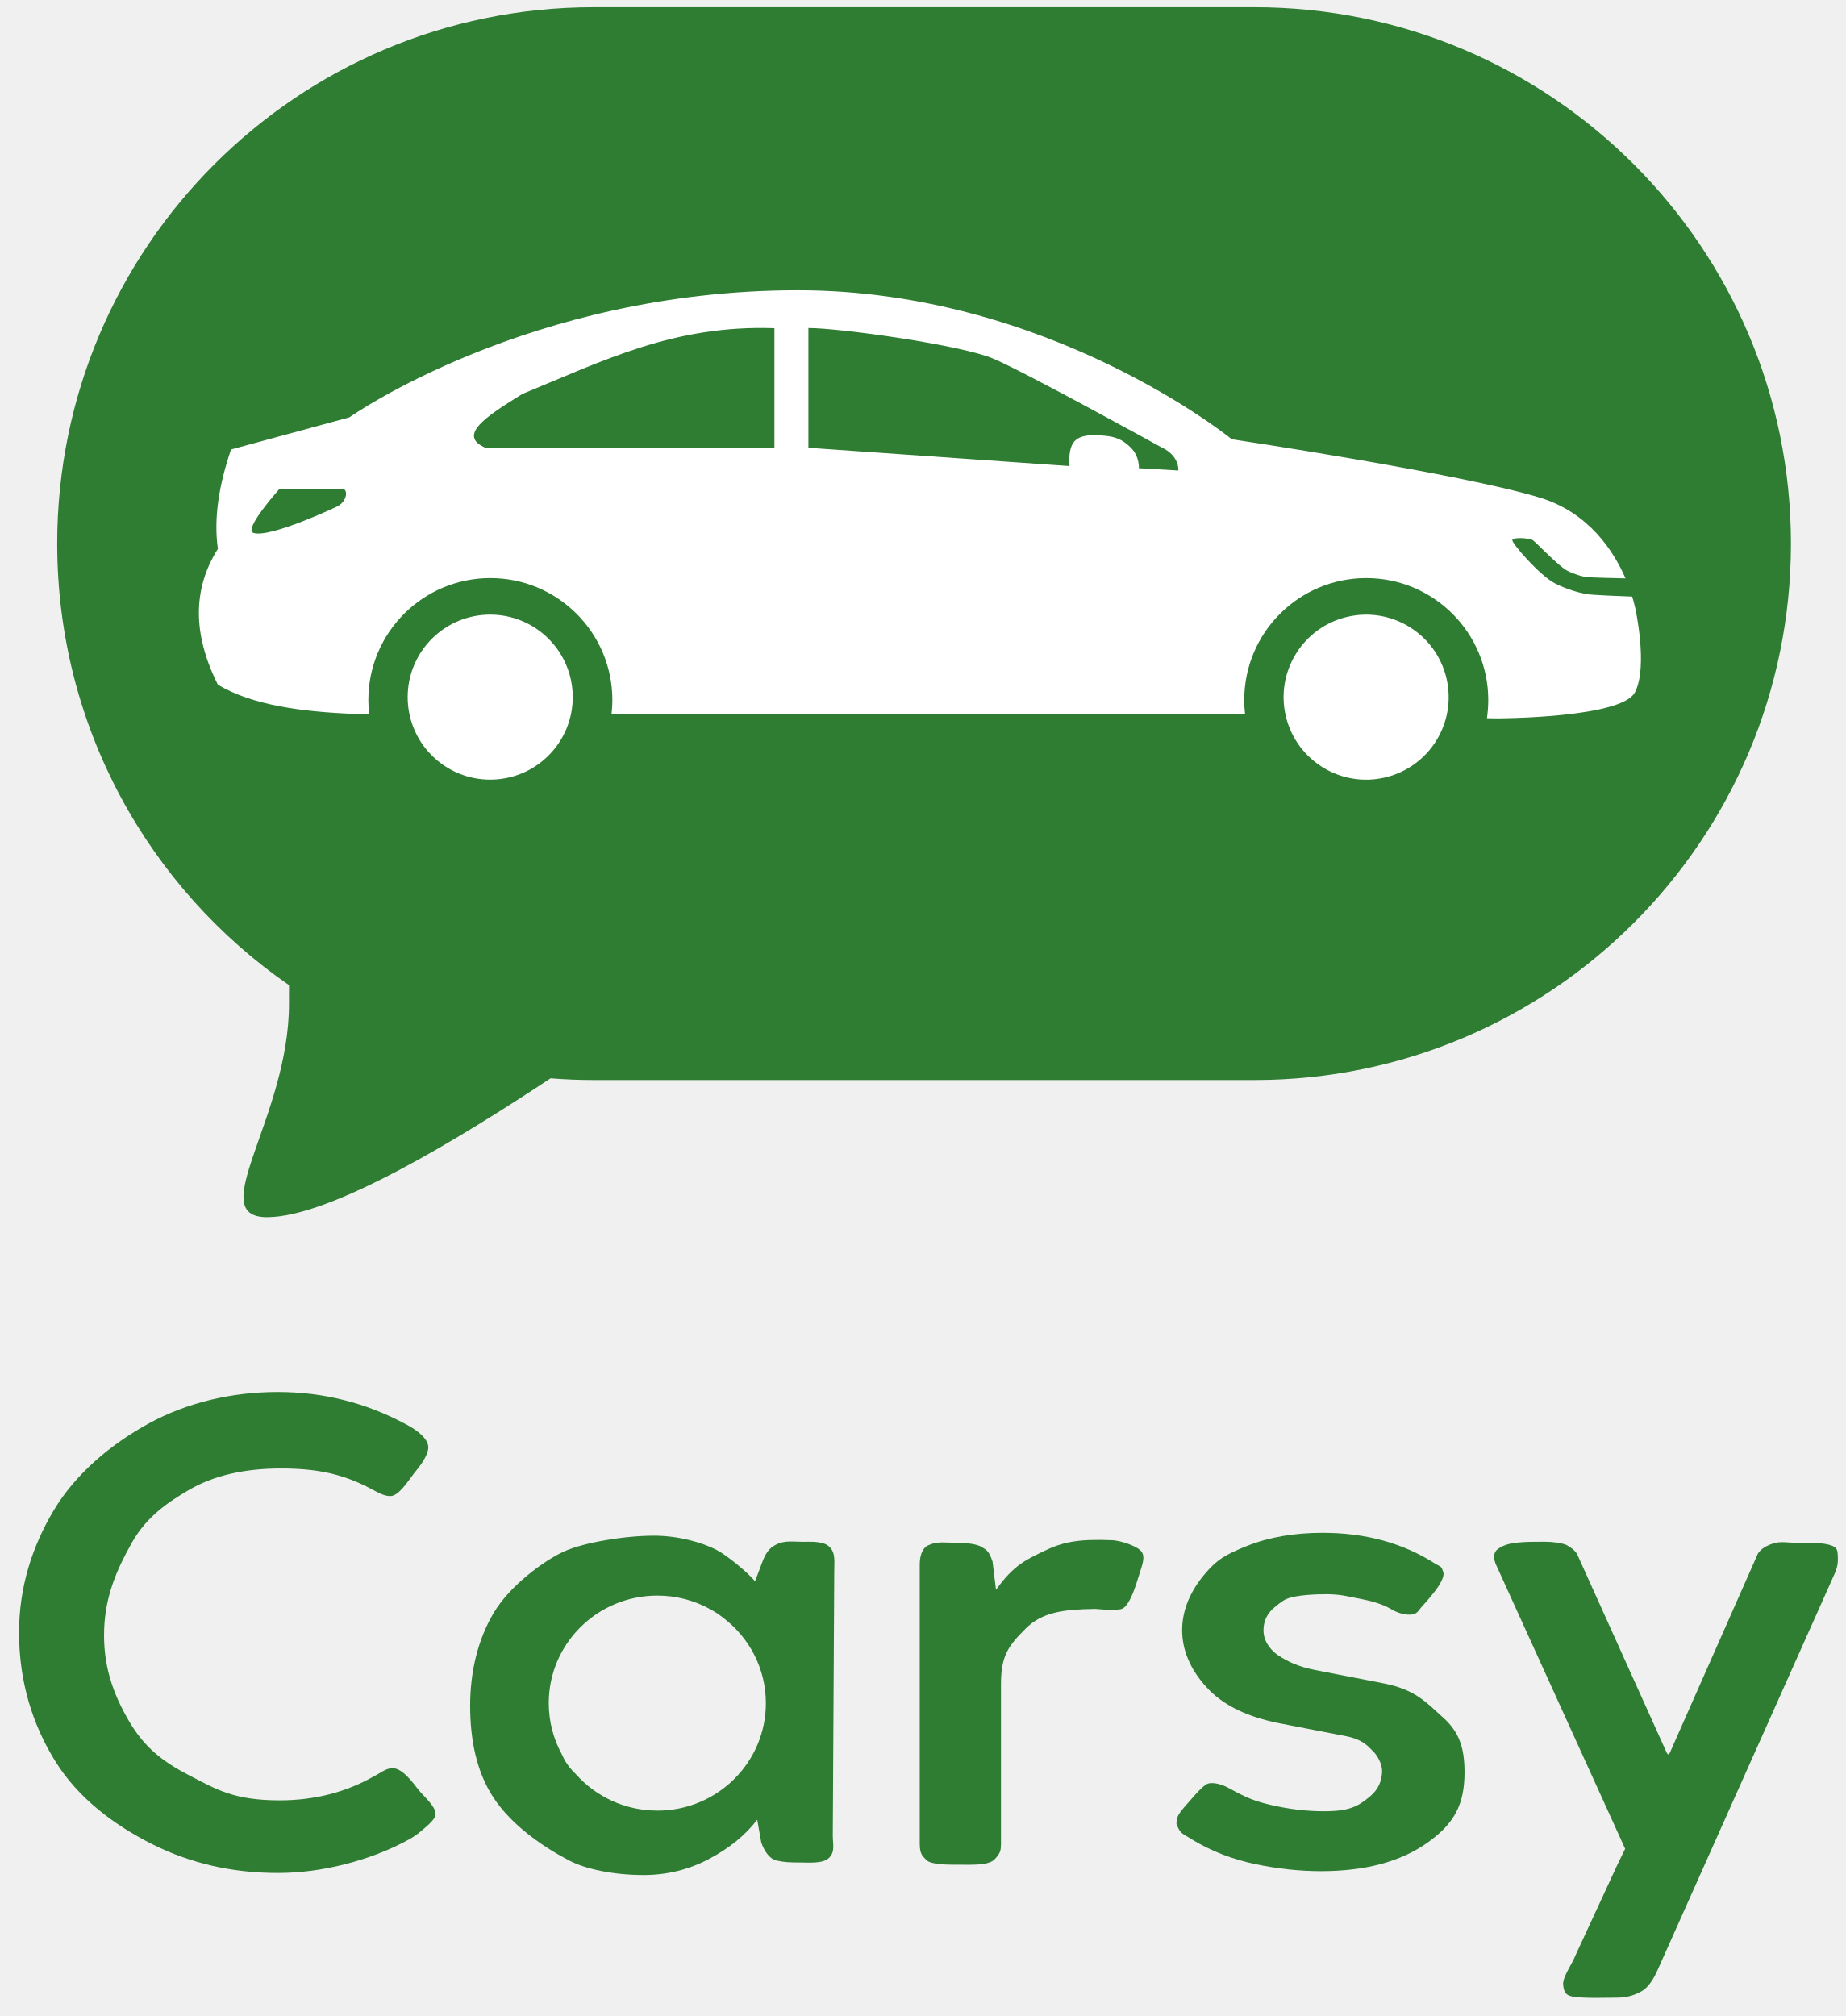
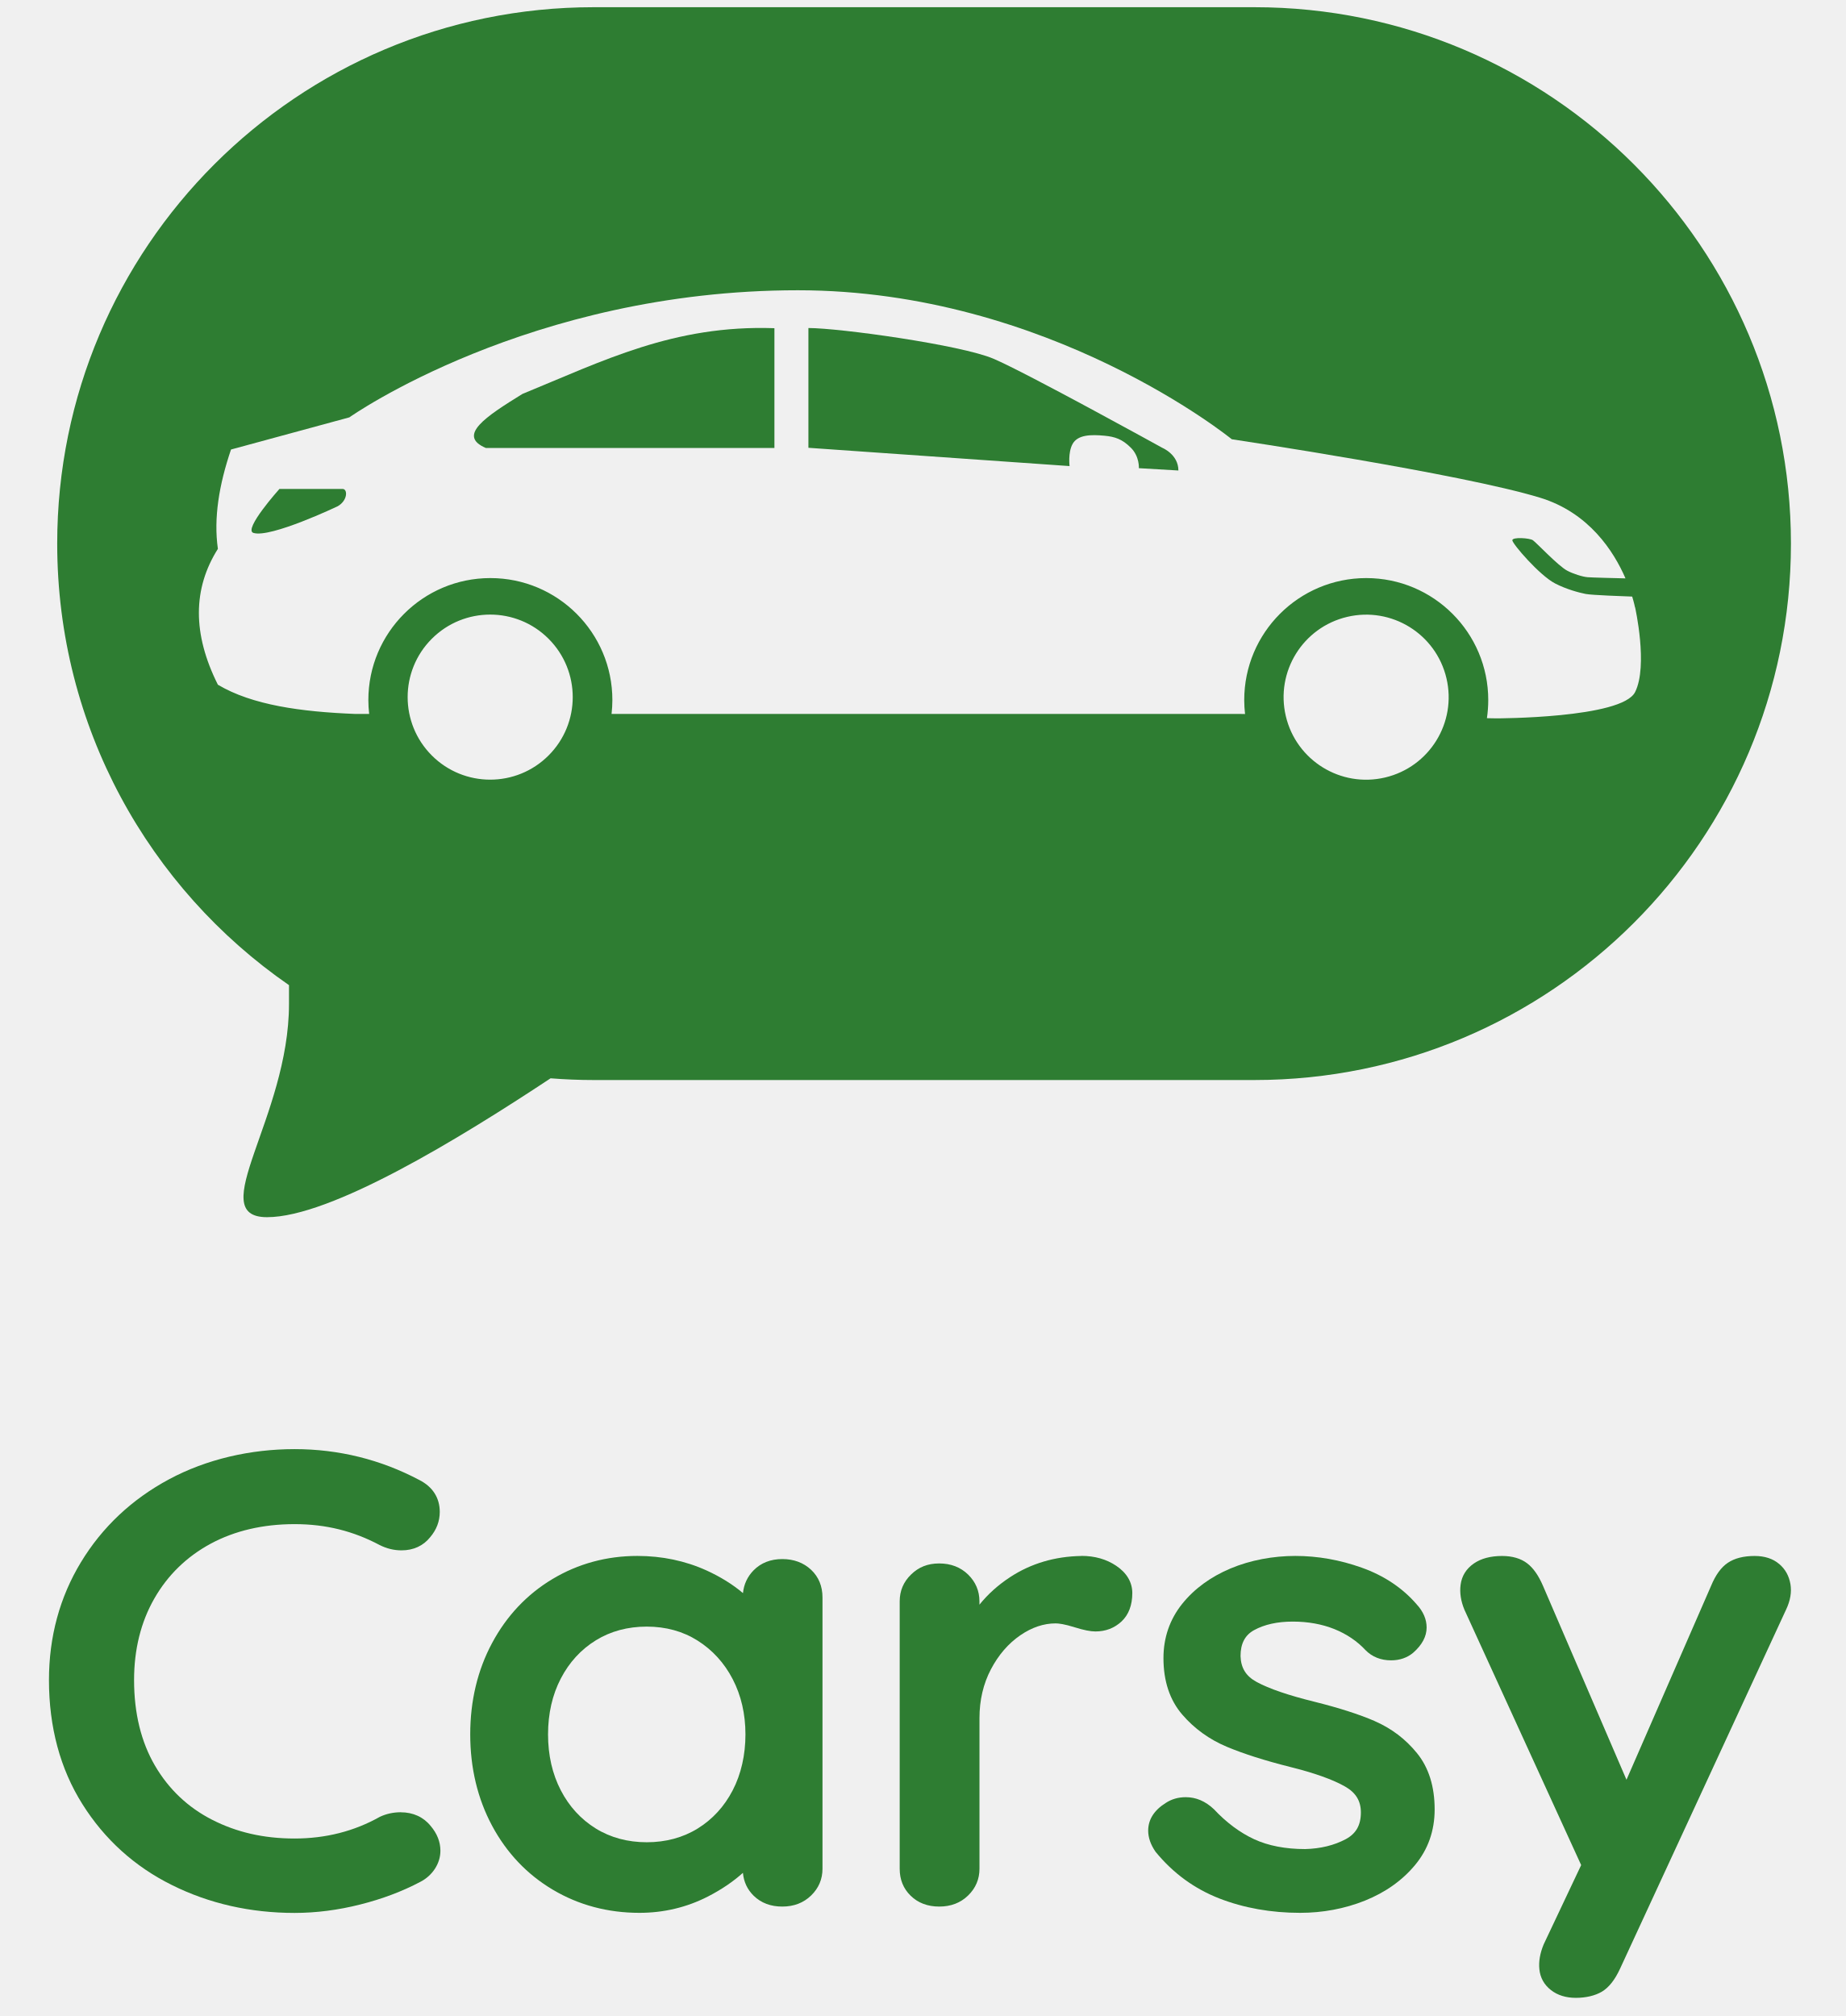
<svg xmlns="http://www.w3.org/2000/svg" id="Layer_1" version="1.1" viewBox="0 0 429.96 469.79">
  <defs>
    <style>
      .st0 {
        fill: #2e7d32;
      }
- 
-       .st1 {
-         fill: #fff;
-       }
    </style>
  </defs>
-   <path class="st0" d="M91.43,412.04c-1.53,0-2.95,1.25-4.26,1.87-6.56,3.75-13.88,5.62-21.97,5.63-10.66,0-14.72-2.52-21.06-5.8-6.34-3.28-10.58-6.61-14.19-12.86-3.61-6.25-6.03-12.83-5.67-21.48.32-7.6,2.95-13.71,6.45-19.91,3.5-6.2,8.54-9.47,13.02-12.13,6.16-3.66,13.53-5.16,21.73-5.16s14.36,1.19,21.14,4.83c1.42.73,2.85,1.64,4.39,1.6,1.96-.04,4.19-3.67,5.5-5.34,1.31-1.56,3.27-4.11,3.29-5.99.02-2.03-2.63-4.07-5.25-5.42-9.29-5-19.24-7.5-29.84-7.5s-21.02,2.42-29.93,7.27c-8.91,4.85-17.13,11.75-22.22,20.24-5.08,8.5-8.12,18-8.12,28.53,0,11.47,3.14,21.47,8.45,30.01,5.3,8.55,13.64,14.83,22.55,19.31,8.91,4.48,18.66,6.72,29.27,6.72,5.14,0,10.36-.68,15.66-2.03,5.3-1.35,10.08-3.18,14.35-5.47,1.2-.62,2.33-1.35,3.33-2.2,1.45-1.24,3.45-2.79,3.45-4.04,0-1.77-2.52-3.88-3.83-5.45-1.42-1.77-3.81-5.23-6.21-5.23Z" />
-   <path class="st0" d="M259.04,358.91c-7.74-.3-11.38.35-16.04,2.66-3.58,1.77-6.78,3.03-10.92,8.92l-.8-6.57c-.9-2.76-1.61-2.78-2.44-3.36-1.07-.75-3.61-1.06-6.32-1.06s-4.18-.38-6.36.66c-.75.36-1.85,1.61-1.85,4.36v65.12c0,2.64.79,2.95,1.51,3.76,1.04,1.17,5,1.14,7.83,1.14s6.71.21,8.12-1.27c1.41-1.49,1.42-2.13,1.47-3.46v-37.46c0-6.71,1.9-8.98,5.74-12.83,3.84-3.85,8.74-4.47,16.15-4.6l3.51.26c2.6-.22,2.94.19,4.15-1.6,1.04-1.53,1.84-4,2.52-6.22.83-2.68,1.64-4.51.66-5.8-1.01-1.32-4.91-2.58-6.94-2.66Z" />
-   <path class="st0" d="M336.21,400.2c-3.79-3.41-6.38-6.47-13.73-7.91l-16.11-3.14c-3.84-.77-6.28-1.91-8.58-3.44-1.36-.9-3.38-2.99-3.38-5.74,0-3.63,2.17-5.27,4.6-6.96,1.22-.85,3.96-1.33,7.99-1.48,3.27-.12,5.23.06,7.71.59,3.37.72,6.63,1.1,10.02,3.19,1.58.77,3.02,1.07,4.33.91,1.3-.17,1.6-1.18,2.5-2.12.9-.93,1.51-1.72,2.3-2.68,1.14-1.38,2.88-3.84,2.43-5.11-.45-1.26-.31-1.09-1.78-1.86-3.73-2.42-7.8-4.23-12.21-5.45-4.41-1.21-9.1-1.81-14.08-1.81-6.67,0-12.55,1.02-17.64,3.05-5.09,2.04-7.02,3.19-9.91,6.62-3.02,3.59-5.22,7.98-5.22,13.04,0,5.61,2.79,10.39,6.4,14.02,3.62,3.63,8.93,6.16,15.94,7.59l16.11,3.13c4.07.88,5.06,2.59,5.97,3.4,1,.9,2.19,2.98,2.17,4.67-.02,2.21-.84,4.26-2.75,5.86-2.83,2.38-4.82,3.51-10.81,3.51-3.96,0-7.97-.47-12.04-1.4-4.07-.93-5.87-1.66-10.28-4.09-1.47-.77-3.17-1.24-4.47-1.02-1.3.22-3.88,3.47-4.72,4.4-.85.94-2.59,2.76-2.76,4.03-.17,1.27-.11,1.02.46,2.23.56,1.21,1.81,1.56,3.28,2.55,4.41,2.64,9.24,4.51,14.5,5.61,5.26,1.1,10.37,1.65,15.35,1.65,10.29,0,18.54-2.2,24.76-6.6,6.22-4.4,8.69-8.83,8.69-16.42,0-5.83-1.26-9.43-5.05-12.84Z" />
-   <path class="st0" d="M428.19,361.98c-.06-1.4-.94-1.76-2.43-2.11-1.49-.35-4.52-.32-6.45-.32-2.25,0-4.14-.4-5.68,0-1.28.33-3.15,1.07-4.02,2.49l-20.74,46.91-.45-.38-20.97-46.49c-.7-1.17-2.52-2.09-2.52-2.09-1.24-.46-3.04-.72-5.08-.72-2.36,0-4.62,0-6.35.21-1.6.18-3.12.47-4.53,1.53-.51.38-1.26,1.34-.51,3.32l30.22,66.5-1.75,3.58-9.83,21.26c-.75,1.98-3.03,5.06-2.87,6.77.16,1.7.52,2.48,2.11,2.81,2.5.51,8.86.26,10.79.26,2.14,0,4.3-.77,5.64-1.65,1.34-.88,2.54-2.59,3.62-5.12l41.11-92.04c.86-1.98.78-3,.7-4.72Z" />
-   <path class="st0" d="M292.33,1.68h-154C69.3,1.68,13.33,57.64,13.33,126.68h0c0,42.67,21.38,80.34,54.01,102.89,0,1.41,0,2.86,0,4.37,0,26.42-19.96,49.7-5.11,49.7s44.68-18.22,66.06-32.36c3.31.26,6.65.4,10.02.4h154c69.04,0,125-55.96,125-125h0c0-69.04-55.96-125-125-125Z" />
  <g>
-     <circle class="st1" cx="114.22" cy="162.45" r="19.23" transform="translate(-81.41 128.35) rotate(-45)" />
-     <circle class="st1" cx="318.33" cy="162.45" r="19.23" transform="translate(-28.81 77.48) rotate(-13.28)" />
-     <path class="st1" d="M380.97,141.51s-.18-.95-.65-2.49c-1.87-.07-9.42-.33-10.84-.61-1.62-.32-4.48-1.09-7.09-2.43-3.65-1.87-10-9.27-10-10.08s4.1-.53,4.8,0c.86.6,5.87,5.96,7.98,7.08,1.35.72,3.57,1.44,4.79,1.53.97.08,6.61.22,8.8.27-2.74-6.32-8.5-15.31-19.91-18.8-18.38-5.62-71.83-13.62-71.83-13.62,0,0-42.55-34.72-101.11-34.72-62.64,0-104.51,29.62-104.51,29.62l-27.57,7.49c-2.79,8.21-4.08,16-3.06,23.15-5.86,9.28-5.94,19.81,0,31.66,8.01,4.77,19.45,6.31,32,6.81h3.25c-.12-1.06-.19-2.14-.19-3.23,0-15.7,12.73-28.43,28.43-28.43s28.43,12.73,28.43,28.43c0,1.09-.07,2.17-.19,3.23h146.57l1.04.02c-.12-1.07-.19-2.15-.19-3.25,0-15.7,12.73-28.43,28.43-28.43s28.43,12.73,28.43,28.43c0,1.43-.11,2.84-.31,4.22l2.19.04s29.28,0,32.34-6.13c3.06-6.13,0-19.74,0-19.74ZM78.71,117.96s-15.72,7.5-19.67,6.22c-2.41-.78,6.07-10.24,6.07-10.24h14.74c1.19.02,1.19,2.67-1.14,4.02ZM113.22,104.4c-6.81-2.89-.02-7.33,8.51-12.6,18.77-7.68,35.25-16.14,58.72-15.32v27.91h-67.23ZM265.37,109.1s.19-2.7-1.85-4.75-3.77-2.58-6.12-2.81c-3.22-.31-6.31-.25-7.5,1.96-1.07,1.98-.68,5.11-.68,5.11,0,0-60.79-4.26-60.85-4.26v-27.91c7.23,0,35.49,3.91,43.11,7.15s39.36,20.77,39.36,20.77c0,0,3.74,1.53,3.74,5.28l-9.21-.53Z" />
+     <path class="st0" d="M79.85,113.94h-14.74s-8.48,9.46-6.07,10.24c3.95,1.28,19.67-6.22,19.67-6.22,2.33-1.35,2.33-4,1.14-4.02Z" />
+     <path class="st0" d="M270.84,104.36s-31.74-17.53-39.36-20.77-35.88-7.15-43.11-7.15v27.91c.06,0,60.85,4.26,60.85,4.26,0,0-.39-3.13.68-5.11,1.19-2.21,4.28-2.27,7.5-1.96,2.35.23,4.08.76,6.12,2.81,2.04,2.05,1.85,4.75,1.85,4.75h0s9.21.54,9.21.54c0-3.75-3.74-5.28-3.74-5.28Z" />
+     <path class="st0" d="M121.73,91.8c-8.53,5.27-15.32,9.71-8.51,12.6h0s67.23-.01,67.23-.01v-27.91c-23.47-.82-39.95,7.64-58.72,15.32Z" />
+     <path class="st0" d="M292.31,1.68h-153.98C69.3,1.68,13.33,57.64,13.33,126.68c0,42.67,21.38,80.34,54.01,102.89v4.37c0,26.42-19.96,49.7-5.11,49.7s44.68-18.22,66.06-32.36c3.31.26,6.65.4,10.02.4h154c69.04,0,125-55.96,125-125S361.35,1.68,292.31,1.68ZM127.82,176.05c-7.51,7.51-19.69,7.51-27.2,0-7.51-7.51-7.51-19.69,0-27.2,7.51-7.51,19.69-7.51,27.2,0,7.51,7.51,7.51,19.69,0,27.2ZM322.74,181.18c-10.34,2.44-20.69-3.96-23.13-14.3s3.96-20.69,14.3-23.13c10.34-2.44,20.69,3.96,23.13,14.3s-3.96,20.69-14.3,23.13ZM348.66,167.4l-2.19-.04c.2-1.38.31-2.79.31-4.22,0-15.7-12.73-28.43-28.43-28.43s-28.43,12.73-28.43,28.43c0,1.1.07,2.18.19,3.25l-1.04-.02h-146.57c.12-1.06.19-2.14.19-3.23,0-15.7-12.73-28.43-28.43-28.43s-28.43,12.73-28.43,28.43c0,1.09.07,2.17.19,3.23h-3.25c-12.55-.5-23.99-2.04-32-6.81-5.94-11.85-5.86-22.38,0-31.66-1.02-7.15.27-14.94,3.06-23.15l27.57-7.49s41.87-29.62,104.51-29.62c58.56,0,101.11,34.72,101.11,34.72,0,0,53.45,8,71.83,13.62,11.41,3.49,17.17,12.48,19.91,18.8-2.19-.05-7.83-.19-8.8-.27-1.22-.09-3.44-.81-4.79-1.53-2.11-1.12-7.12-6.48-7.98-7.08-.7-.53-4.8-.81-4.8,0s6.35,8.21,10,10.08c2.61,1.34,5.47,2.11,7.09,2.43,1.42.28,8.97.54,10.84.61.47,1.54.65,2.49.65,2.49l.03.02s3.06,13.61,0,19.74-32.34,6.13-32.34,6.13Z" />
  </g>
-   <path class="st0" d="M193.3,360.47c-1.42-1.38-4.18-1.19-6.38-1.19s-4.13-.37-6.13.68c-1.1.58-2.1,1.39-2.98,3.57l-1.87,4.95c-1.82-2.17-6.63-6.1-9.02-7.33-3.38-1.74-8.94-3.29-14.51-3.29-6.94,0-16.32,1.59-20.9,3.64-4.56,2.04-12.66,7.91-16.48,14.36-3.67,6.19-5.48,13.66-5.48,21.64s1.51,15.46,5.48,21.47c4.29,6.49,11.66,11.51,17.74,14.66,3.63,1.88,10.04,3.31,17.19,3.31,5.46,0,10.56-1.25,15.29-3.76,4.73-2.51,8.46-5.55,11.19-9.13l.94,5.28c.63,1.9,1.88,3.89,3.66,4.26,1.9.39,3.07.43,5.28.43s5.47.33,6.89-1.11c1.42-1.43.84-3.14.84-5.18l.34-61.64c0-2.25.33-4.22-1.09-5.6ZM153.16,421.93c-7.55,0-14.33-3.28-18.96-8.48-1.09-1.02-2.05-2.2-2.84-3.71-.16-.3-.29-.61-.43-.91-1.95-3.55-3.06-7.63-3.06-11.96,0-13.84,11.33-25.05,25.3-25.05,4.45,0,8.63,1.14,12.26,3.14.24.13.48.27.71.41.09.05.18.11.28.17.24.14.48.27.71.43.31.2.59.42.87.63.12.09.24.17.36.26.07.06.14.11.21.17,6.01,4.58,9.89,11.77,9.89,19.86,0,13.84-11.33,25.05-25.3,25.05Z" />
+   <g>
+     <path class="st0" d="M93.41,422.31c-1.75,0-3.4.36-4.89,1.06-6,3.38-12.65,5.06-19.89,5.06s-13.53-1.47-19.2-4.37c-5.63-2.87-10.11-7.11-13.32-12.61-3.23-5.52-4.87-12.23-4.87-19.95,0-7.14,1.59-13.54,4.73-19.01,3.11-5.44,7.53-9.74,13.12-12.76,5.61-3.02,12.19-4.56,19.55-4.56s13.73,1.64,19.8,4.86c1.66.84,3.37,1.25,5.13,1.25,2.76,0,5.07-1.06,6.66-3.06,1.48-1.73,2.24-3.73,2.24-5.89,0-3.28-1.64-5.85-4.73-7.43-9.01-4.78-18.82-7.21-29.11-7.21s-20.54,2.36-29.22,7.02c-8.69,4.66-15.6,11.17-20.54,19.32-4.95,8.15-7.46,17.39-7.46,27.48,0,10.97,2.62,20.69,7.78,28.89,5.16,8.22,12.19,14.58,20.9,18.89,8.64,4.3,18.25,6.48,28.54,6.48,5.02,0,10.16-.66,15.29-1.96,5.11-1.28,9.82-3.06,14-5.27,1.39-.71,2.55-1.74,3.4-3.03.86-1.32,1.3-2.74,1.3-4.23,0-2.07-.77-4.02-2.29-5.8-1.66-2.05-4.07-3.16-6.93-3.16Z" />
+     <path class="st0" d="M182.29,363.31c-2.72,0-4.97.88-6.69,2.62-1.44,1.47-2.27,3.25-2.48,5.31-2.41-2.04-5.26-3.8-8.5-5.28-4.94-2.24-10.36-3.38-16.1-3.38-7.16,0-13.82,1.81-19.78,5.38-5.95,3.56-10.69,8.58-14.08,14.92-3.38,6.3-5.09,13.46-5.09,21.28s1.71,14.98,5.09,21.29c3.4,6.34,8.16,11.36,14.17,14.92,6.01,3.57,12.79,5.38,20.16,5.38,5.65,0,11.01-1.27,15.94-3.79,3.14-1.61,5.87-3.46,8.18-5.53.19,2.11,1.04,3.9,2.51,5.34,1.71,1.67,3.95,2.52,6.66,2.52s4.97-.87,6.74-2.6c1.75-1.71,2.63-3.8,2.63-6.22v-63.21c0-2.62-.89-4.79-2.65-6.45-1.77-1.66-4.03-2.5-6.72-2.5ZM150.7,429.3c-4.43,0-8.43-1.08-11.87-3.2-3.46-2.14-6.2-5.13-8.15-8.89-1.98-3.81-2.98-8.2-2.98-13.04s1-9.23,2.98-13.03c1.96-3.77,4.7-6.76,8.15-8.89,3.43-2.12,7.42-3.2,11.87-3.2s8.43,1.1,11.85,3.26c3.47,2.19,6.22,5.21,8.17,8.97,1.98,3.81,2.98,8.15,2.98,12.89s-1,9.24-2.98,13.04c-1.95,3.76-4.69,6.75-8.15,8.89-3.44,2.12-7.43,3.2-11.87,3.2Z" />
+     <path class="st0" d="M251.98,362.59h-.03c-6.15.1-11.72,1.75-16.55,4.91-2.79,1.82-5.19,3.97-7.18,6.44v-.79c0-2.42-.89-4.51-2.63-6.22-1.76-1.72-4.03-2.6-6.74-2.6s-4.82.87-6.58,2.6c-1.75,1.7-2.63,3.79-2.63,6.22v62.33c0,2.53.86,4.64,2.56,6.29,1.71,1.67,3.95,2.52,6.66,2.52s4.98-.87,6.74-2.6c1.75-1.71,2.63-3.8,2.63-6.22v-35.1c0-4.17.89-7.99,2.66-11.36,1.76-3.36,4.07-6.03,6.84-7.93,2.69-1.85,5.46-2.78,8.23-2.78.72,0,2.08.16,4.49.92,2.07.65,3.64.96,4.8.96,2.38,0,4.43-.79,6.09-2.34,1.66-1.57,2.5-3.8,2.5-6.61,0-2.52-1.3-4.72-3.76-6.36-2.27-1.53-5-2.3-8.09-2.3Z" />
+     <path class="st0" d="M320.3,401.05c-3.7-1.59-8.26-3.05-13.94-4.47-6.12-1.51-10.67-3.06-13.54-4.63-2.49-1.34-3.68-3.26-3.76-6.05,0-2.87,1.03-4.86,3.14-6.02,2.42-1.33,5.45-2,9.02-2s6.8.59,9.69,1.74c2.87,1.16,5.32,2.81,7.27,4.91,1.53,1.57,3.58,2.38,5.95,2.38,2.03,0,3.77-.6,5.17-1.78,2.08-1.83,3.12-3.8,3.12-5.87,0-1.91-.78-3.73-2.33-5.41-3.27-3.79-7.58-6.68-12.78-8.53-5.08-1.82-10.29-2.74-15.47-2.74s-10.49.98-15.11,2.92c-4.67,1.97-8.47,4.75-11.3,8.29-2.88,3.62-4.33,7.86-4.33,12.6,0,5.36,1.47,9.78,4.38,13.16,2.82,3.28,6.32,5.8,10.4,7.51,3.89,1.63,8.84,3.21,14.69,4.68,5.68,1.41,10.01,2.95,12.89,4.6,2.48,1.43,3.64,3.34,3.64,6.02,0,2.95-1.12,4.93-3.52,6.22-2.7,1.44-5.89,2.22-9.47,2.31-4.57,0-8.58-.77-11.87-2.29-3.32-1.54-6.48-3.89-9.39-7-2-1.89-4.18-2.8-6.56-2.8-1.74,0-3.31.45-4.67,1.35-2.7,1.69-4.08,3.87-4.08,6.45,0,1.62.58,3.27,1.71,4.91,4.09,5.01,9.07,8.63,14.9,10.9,5.73,2.22,12.05,3.34,18.78,3.34,5.28,0,10.36-.95,15.08-2.83,4.78-1.92,8.71-4.7,11.69-8.28,3.05-3.65,4.59-8.02,4.59-12.99,0-5.34-1.38-9.76-4.12-13.12-2.65-3.27-5.97-5.78-9.87-7.47Z" />
+     <path class="st0" d="M414.56,364.45c-1.44-1.23-3.36-1.86-5.71-1.86-2.57,0-4.66.53-6.23,1.58-1.57,1.05-2.86,2.82-3.93,5.41l-19.7,45.16-19.45-45.18c-1.06-2.45-2.26-4.16-3.67-5.24-1.48-1.14-3.46-1.73-5.87-1.73-2.68,0-4.89.59-6.56,1.74-1.78,1.23-2.83,2.9-3.1,4.96-.25,1.85.05,3.81.89,5.83l27.2,59.5-8.73,18.47c-.87,2.09-1.19,4.02-1.01,5.8.2,1.98,1.11,3.62,2.7,4.86,1.54,1.2,3.49,1.81,5.8,1.81s4.46-.49,6.07-1.44c1.64-.99,3.02-2.74,4.22-5.33l38.72-83.75c.97-2.05,1.31-4.04.99-5.9-.33-1.92-1.21-3.5-2.63-4.7Z" />
+   </g>
</svg>
